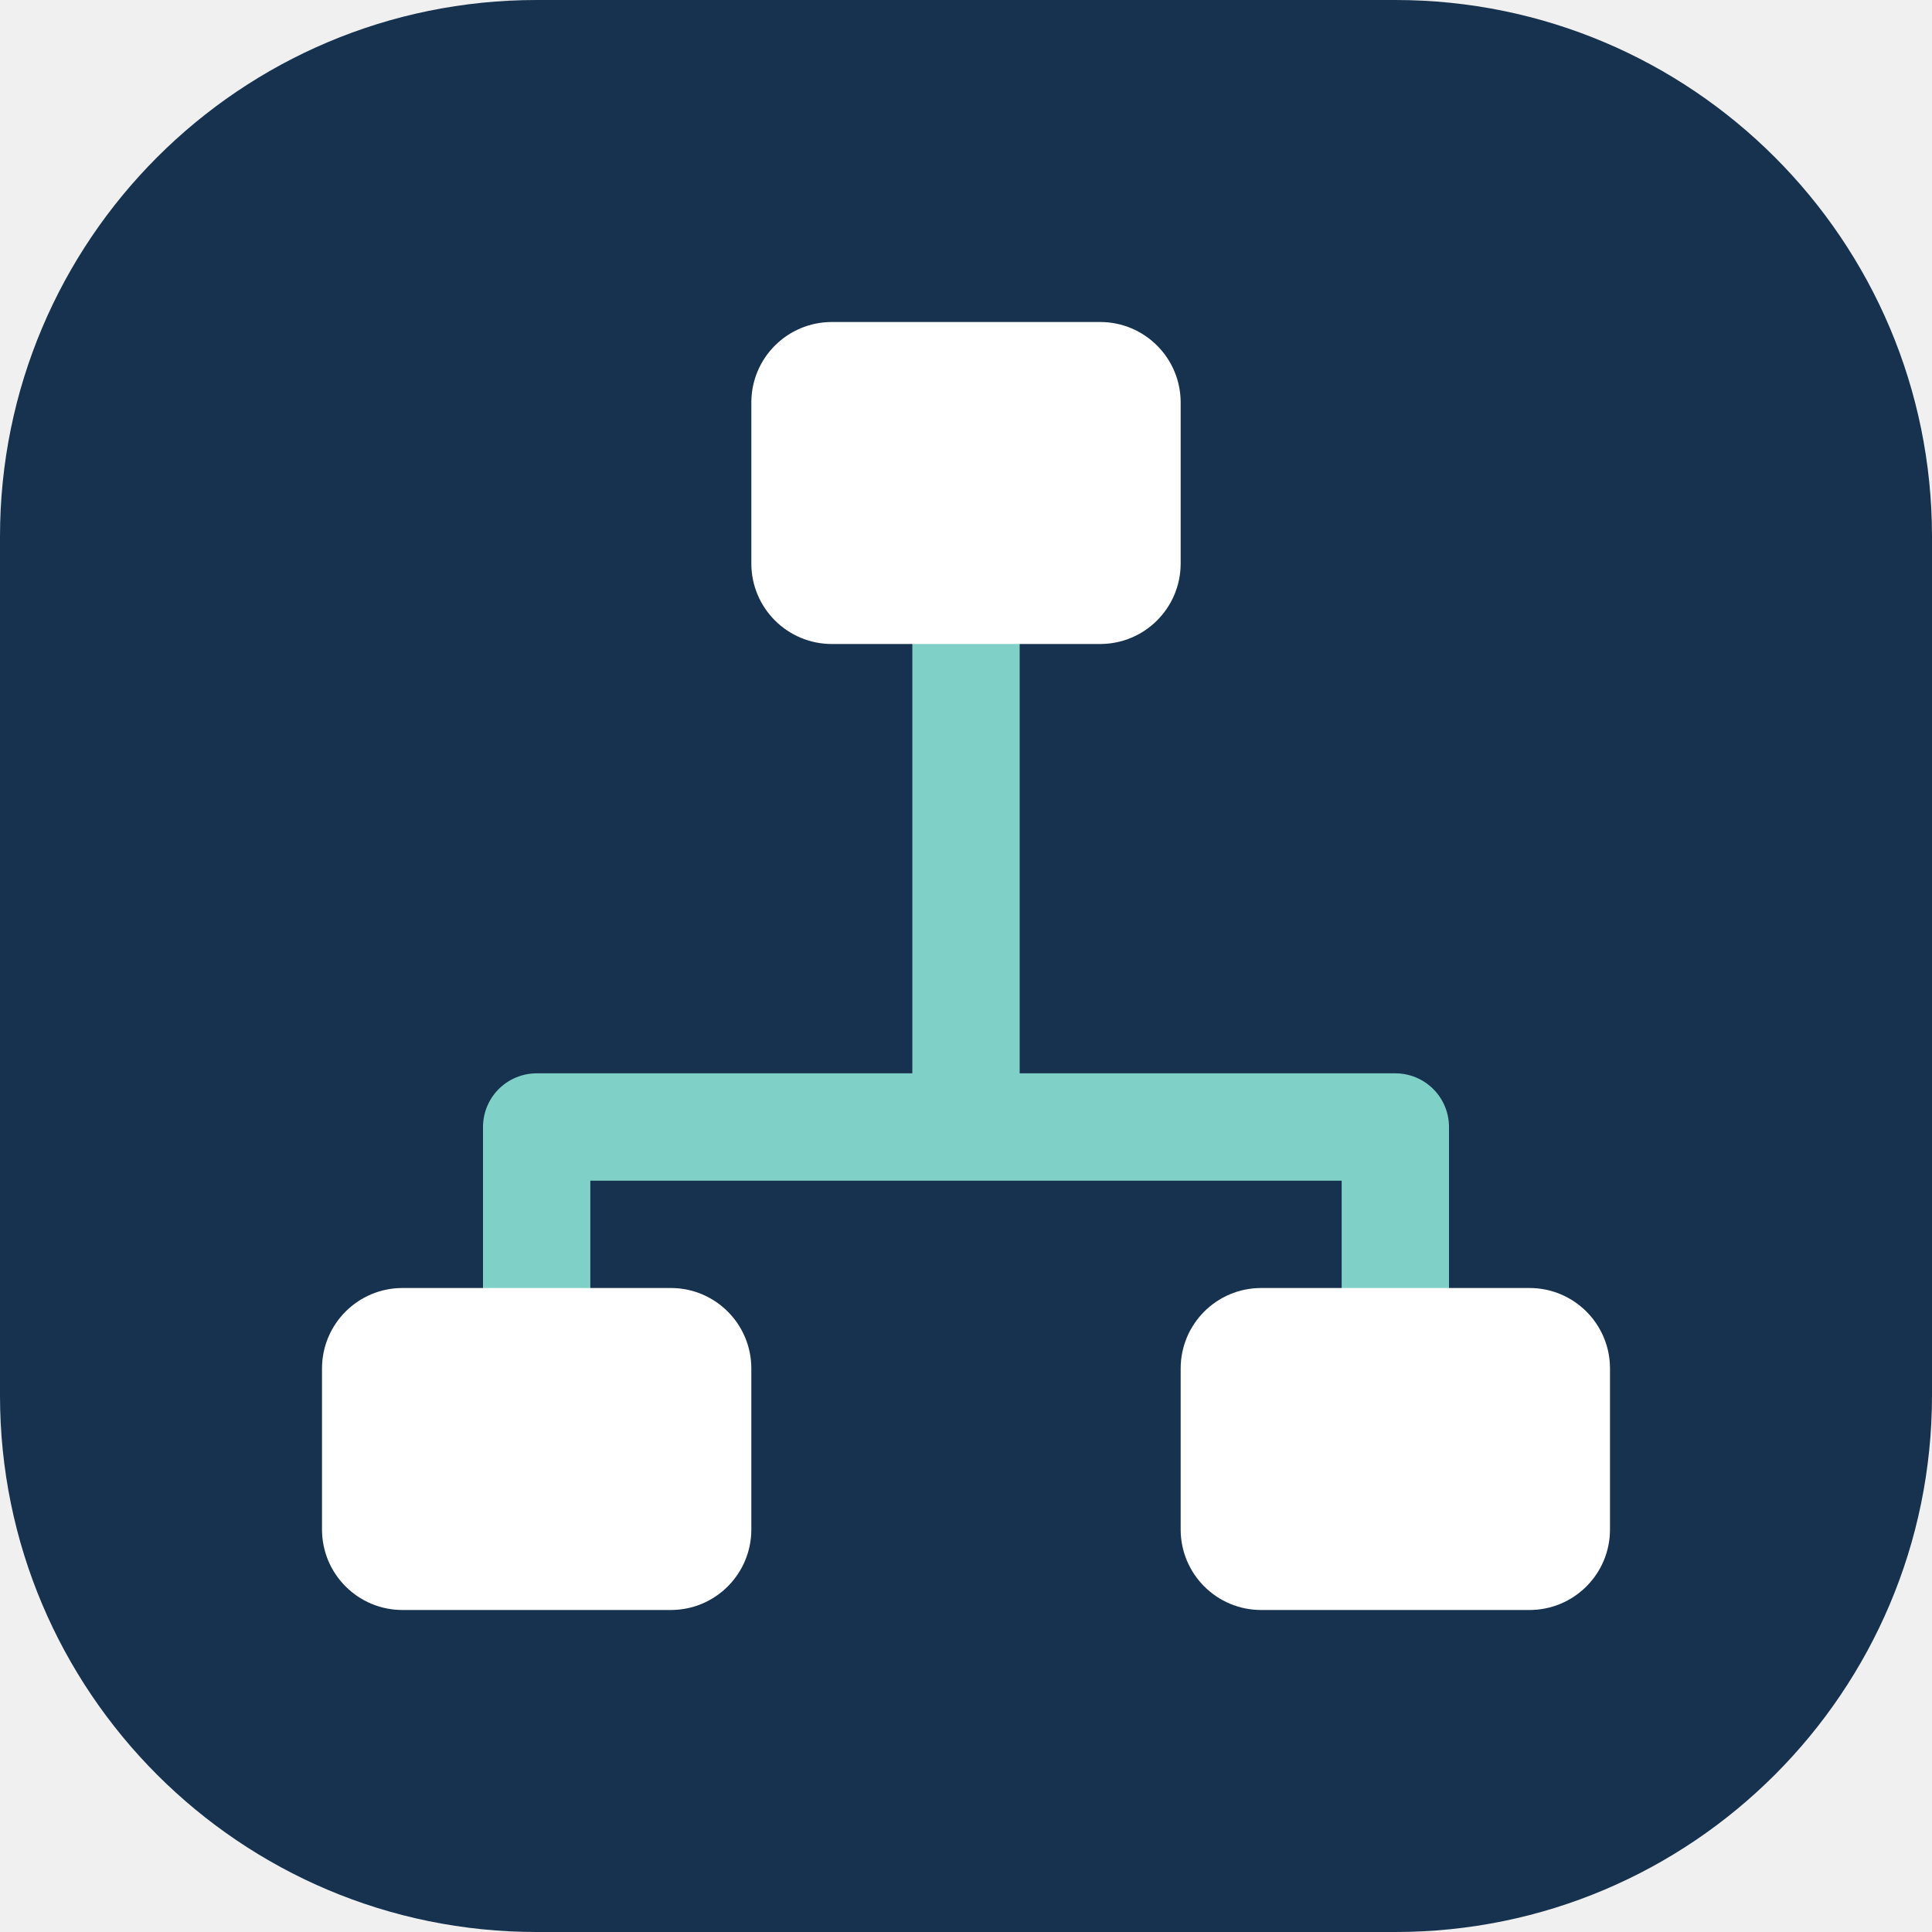
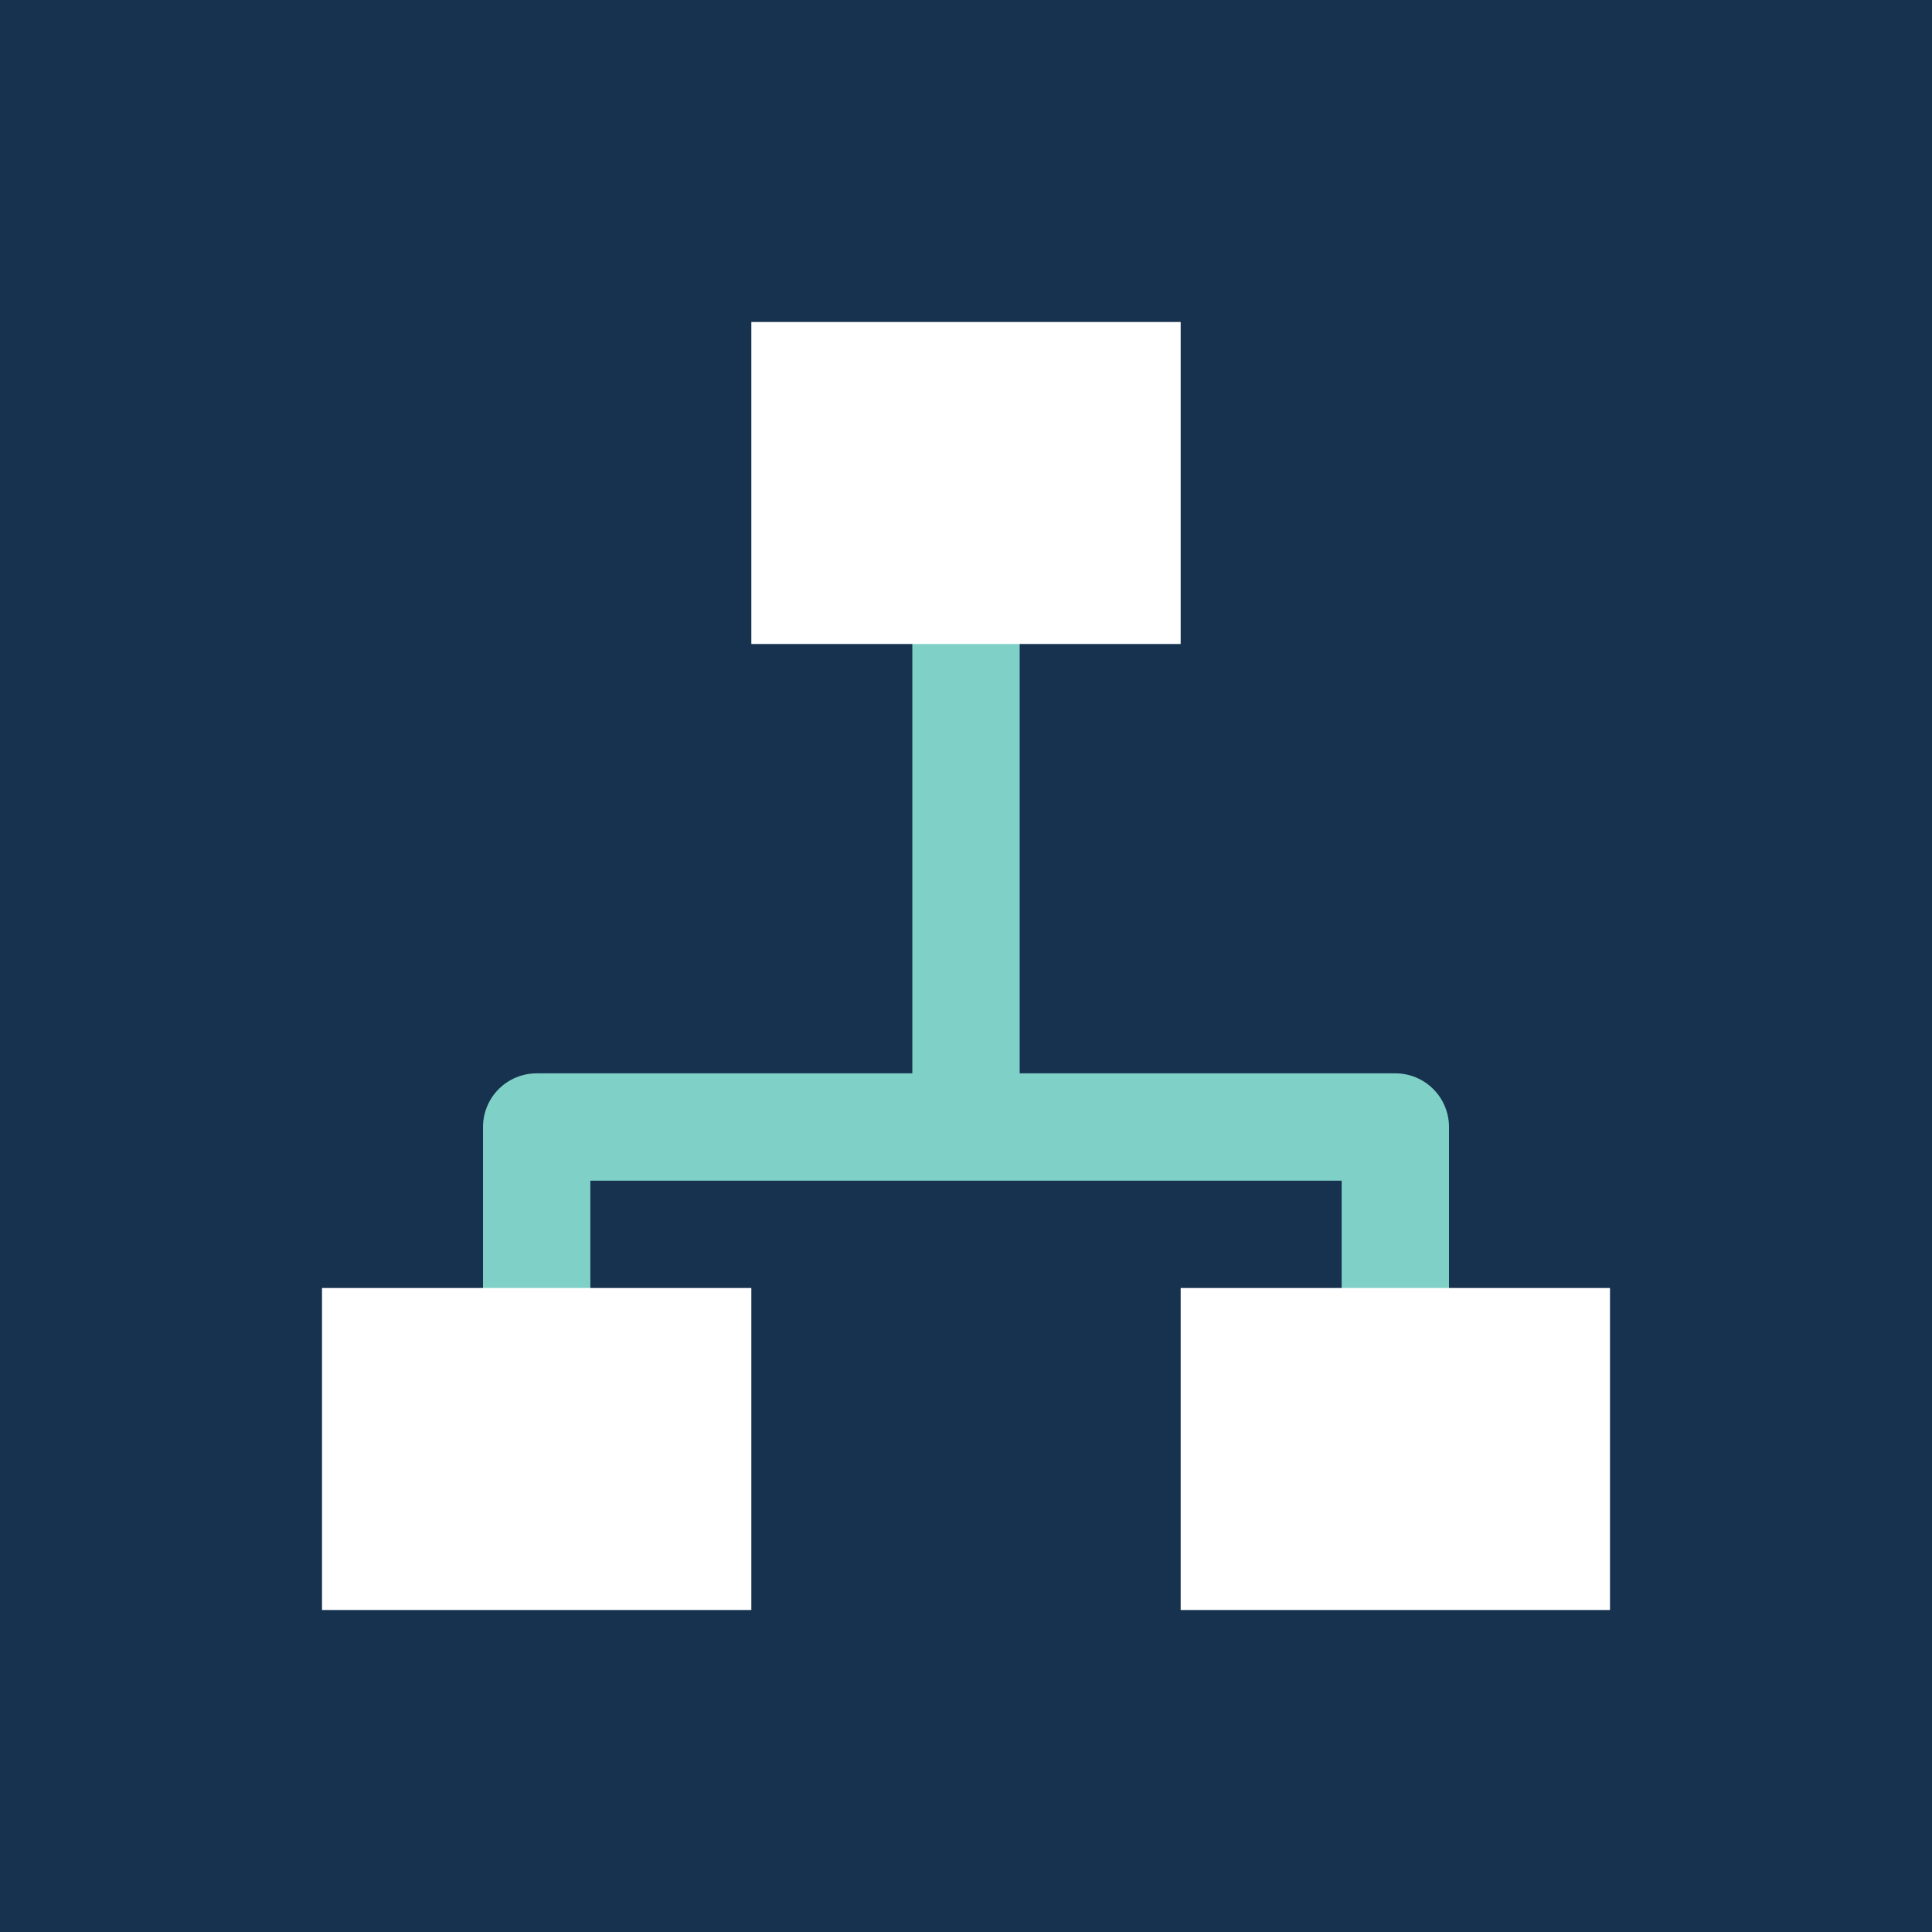
<svg xmlns="http://www.w3.org/2000/svg" viewBox="0 0 36 36">
-   <rect width="36" height="36" rx="10" fill="#17324E" />
+   <rect width="36" height="36" fill="#17324E" />
  <path d="M18 9v8M10 25v-4h16v4M18 17v4" stroke="#7FD1C8" stroke-width="2" fill="none" stroke-linecap="round" stroke-linejoin="round" />
-   <rect x="14" y="6" width="8" height="6" rx="1.5" fill="#fff" />
-   <rect x="6" y="24" width="8" height="6" rx="1.5" fill="#fff" />
-   <rect x="22" y="24" width="8" height="6" rx="1.5" fill="#fff" />
+   <rect x="14" y="6" width="8" height="6" fill="#fff" />
+   <rect x="6" y="24" width="8" height="6" fill="#fff" />
+   <rect x="22" y="24" width="8" height="6" fill="#fff" />
</svg>
